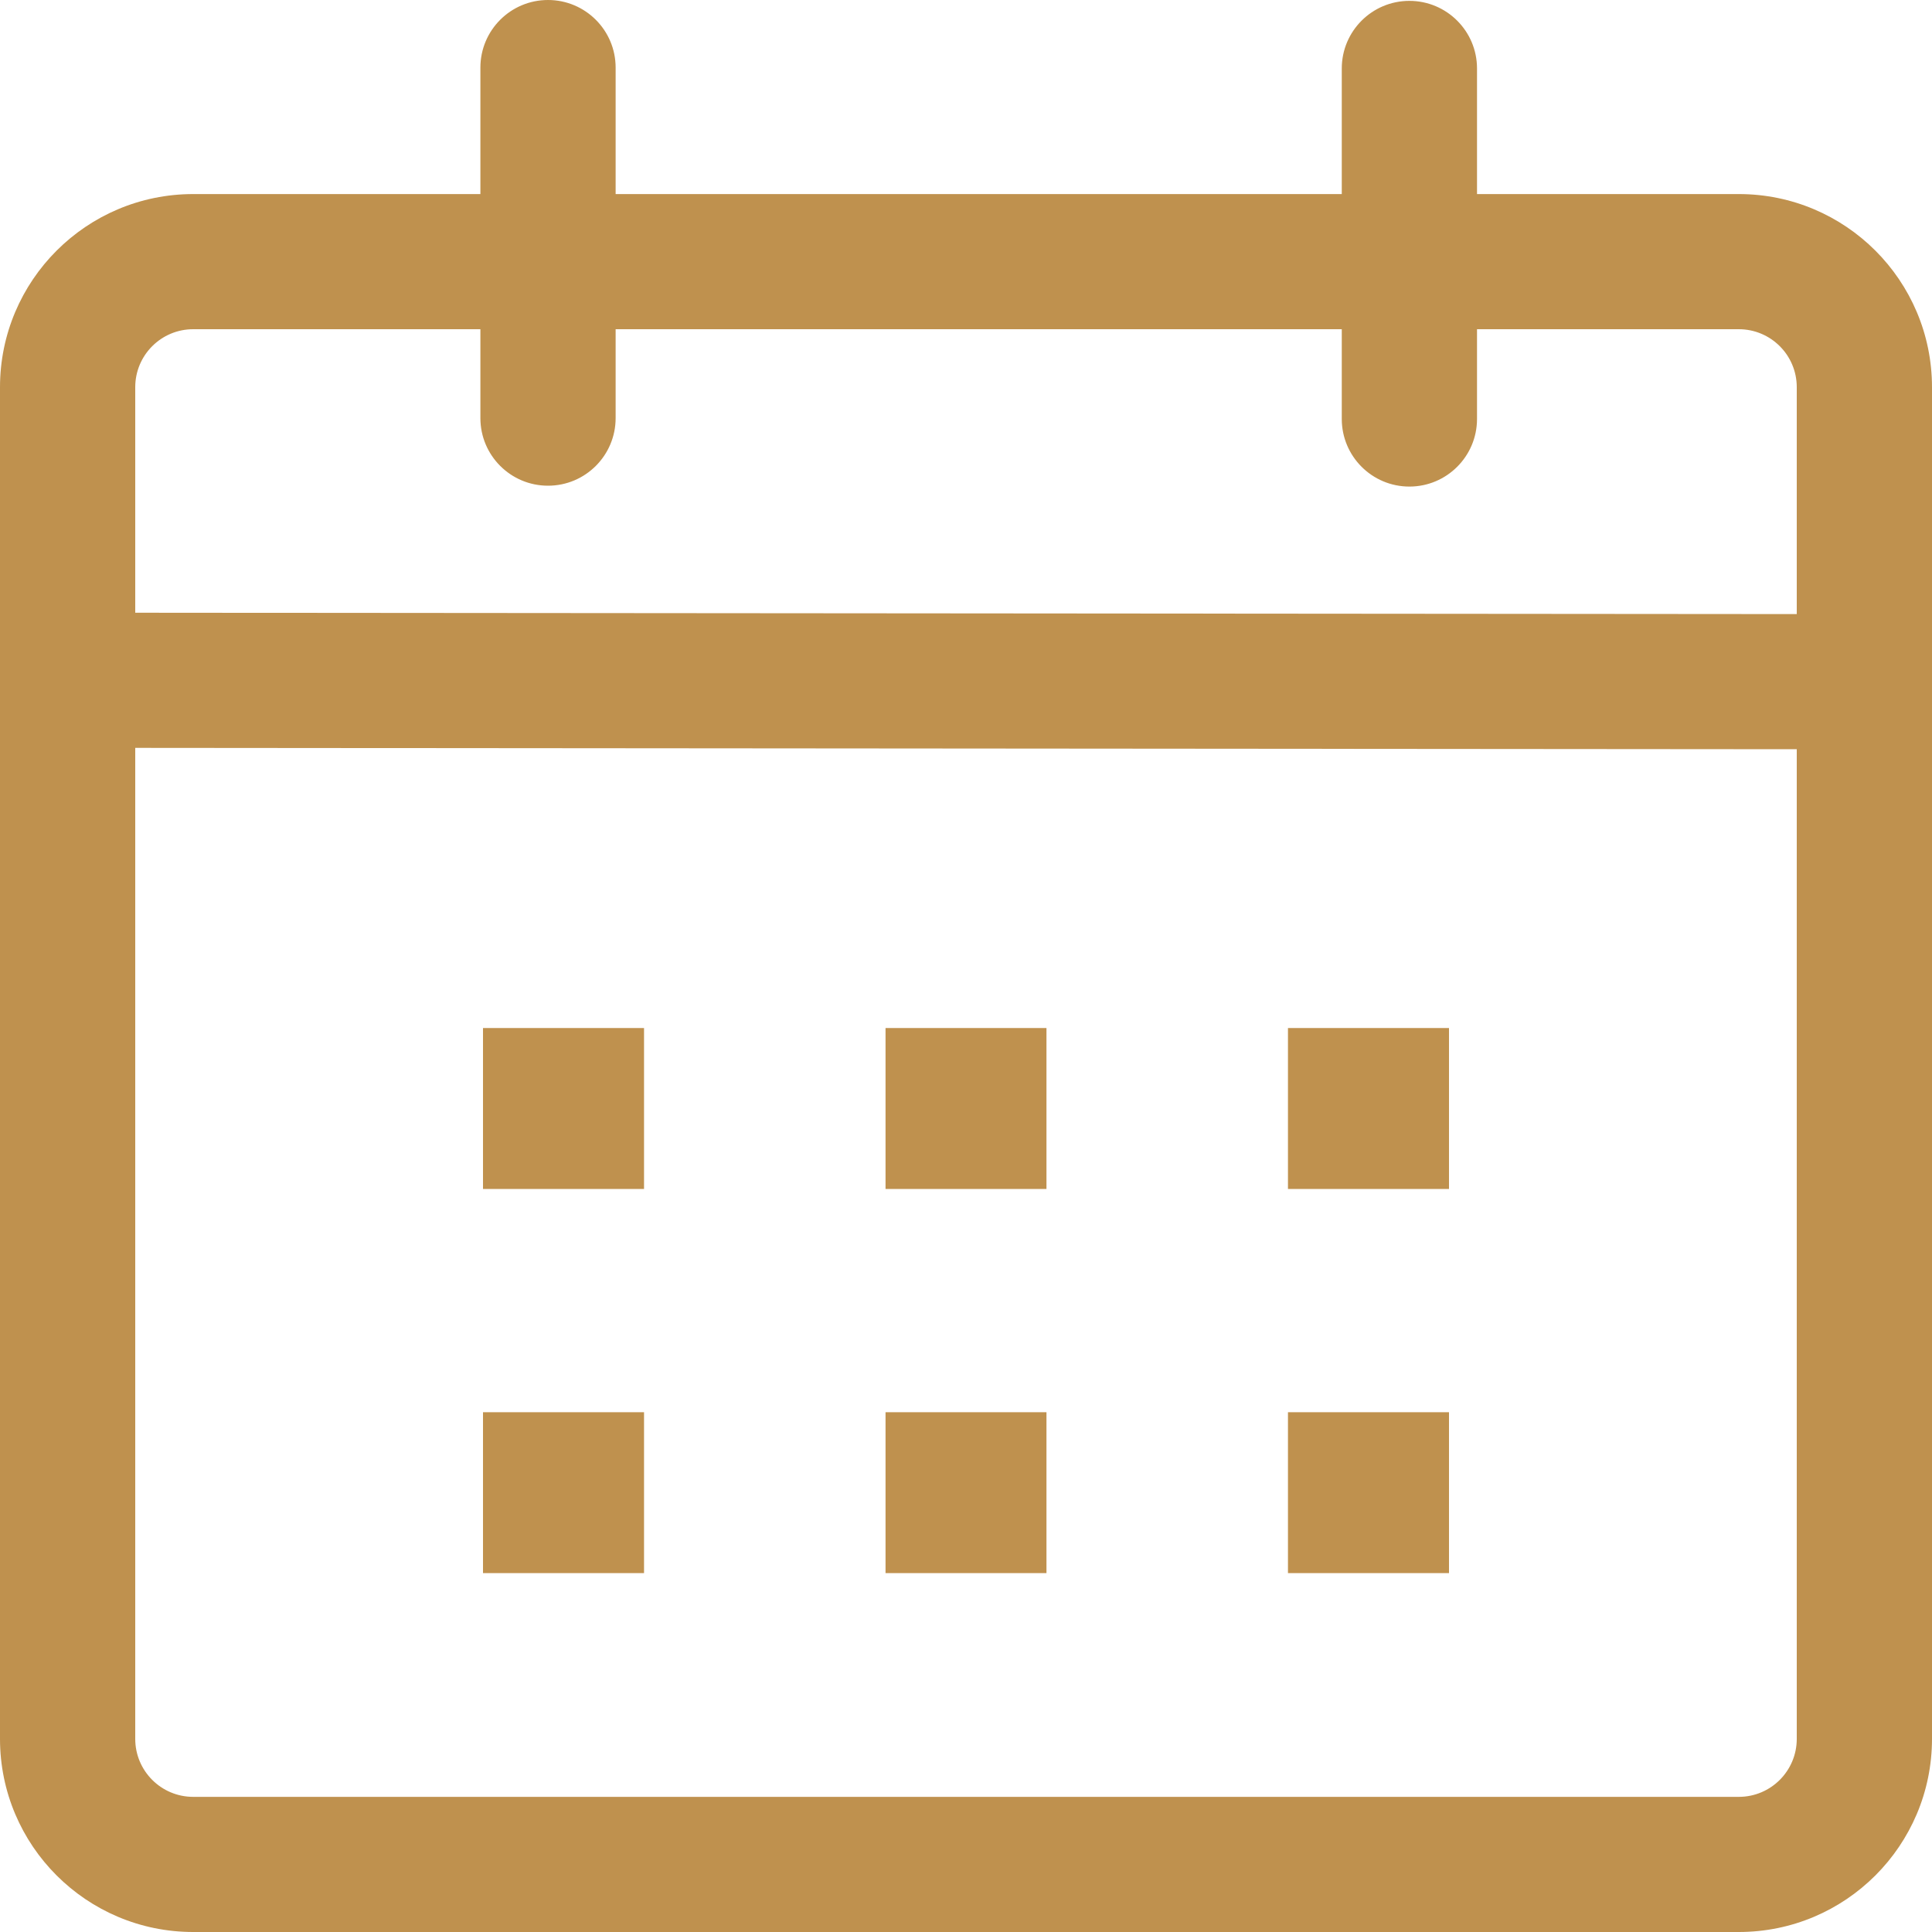
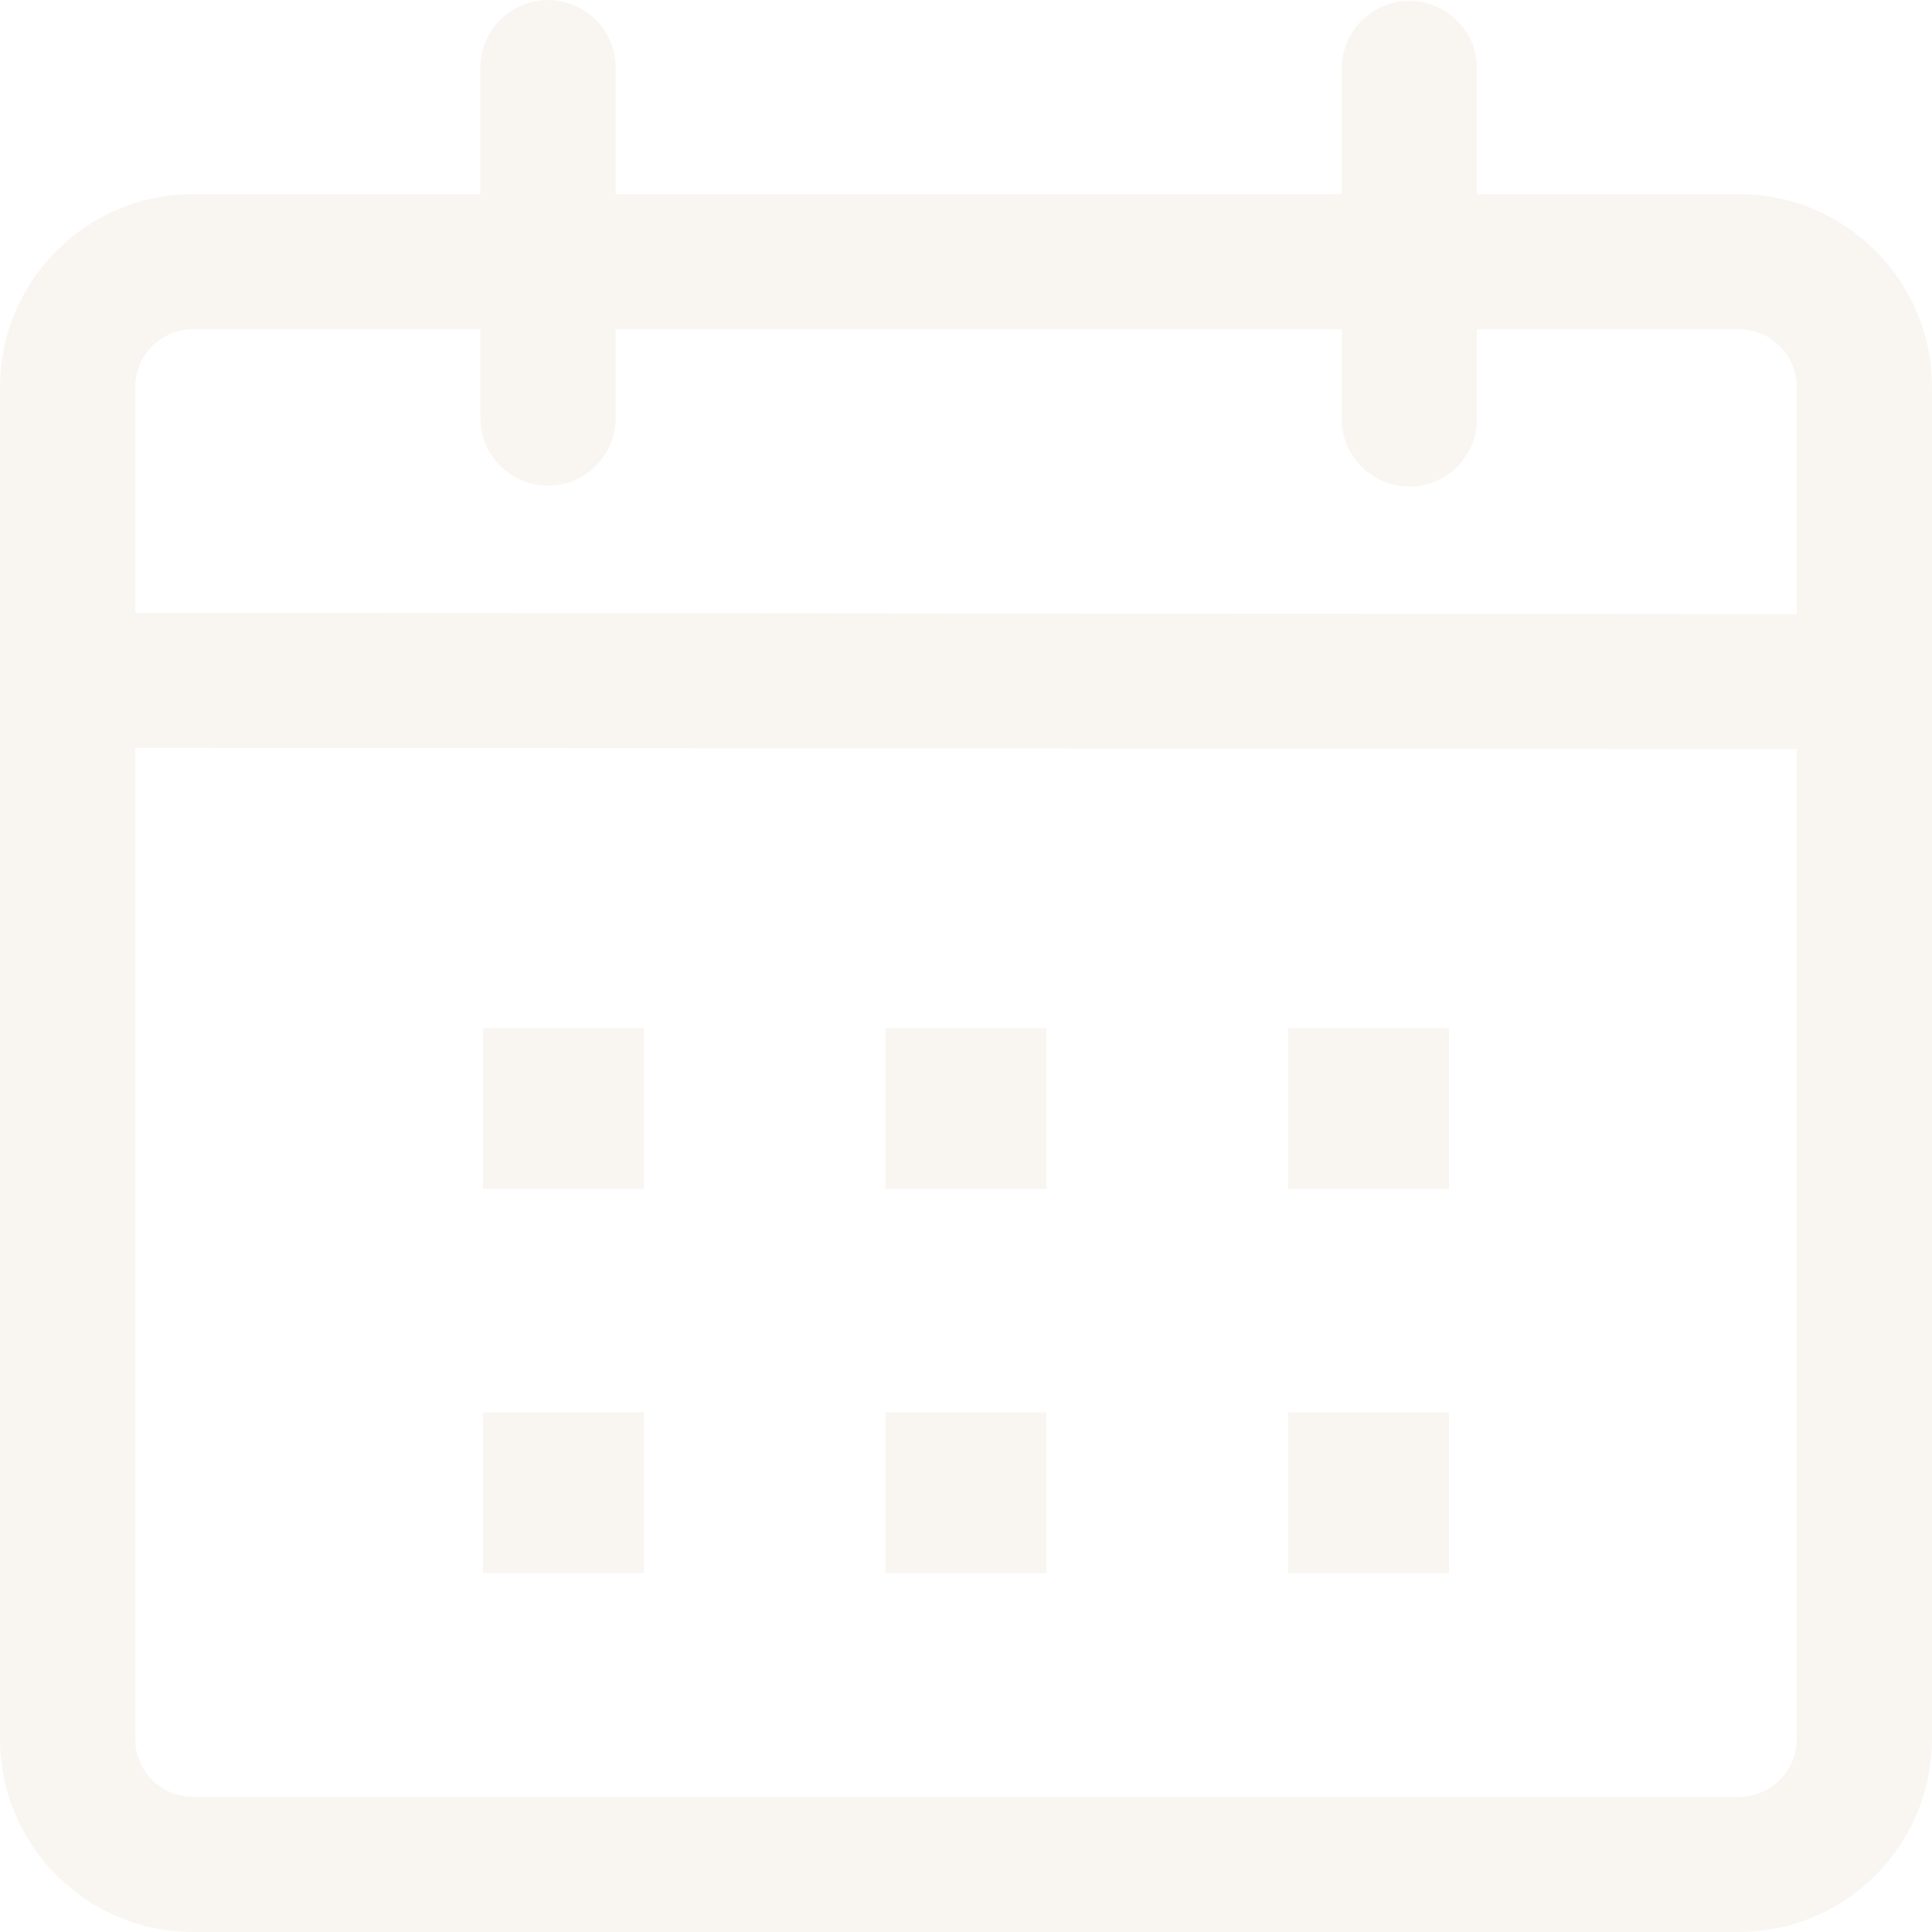
<svg xmlns="http://www.w3.org/2000/svg" width="24" height="24" viewBox="0 0 20 20">
  <path d="M0 0h20v20H0z" fill="none" />
-   <path fill="#bf914e" d="M5.673 0a.7.7 0 0 1 .7.7v1.309h7.517v-1.3a.7.7 0 0 1 1.4 0v1.3H18a2 2 0 0 1 2 1.999v13.993A2 2 0 0 1 18 20H2a2 2 0 0 1-2-1.999V4.008a2 2 0 0 1 2-1.999h2.973V.699a.7.7 0 0 1 .7-.699M1.4 7.742v10.259a.6.6 0 0 0 .6.6h16a.6.6 0 0 0 .6-.6V7.756zm5.267 6.877v1.666H5v-1.666zm4.166 0v1.666H9.167v-1.666zm4.167 0v1.666h-1.667v-1.666zm-8.333-3.977v1.666H5v-1.666zm4.166 0v1.666H9.167v-1.666zm4.167 0v1.666h-1.667v-1.666zM4.973 3.408H2a.6.6 0 0 0-.6.6v2.335l17.2.014V4.008a.6.6 0 0 0-.6-.6h-2.71v.929a.7.7 0 0 1-1.4 0v-.929H6.373v.92a.7.7 0 0 1-1.4 0z" />
+   <path fill="#f9f6f2" d="M5.673 0a.7.7 0 0 1 .7.7v1.309h7.517v-1.3a.7.7 0 0 1 1.4 0v1.3H18a2 2 0 0 1 2 1.999v13.993A2 2 0 0 1 18 20H2a2 2 0 0 1-2-1.999V4.008a2 2 0 0 1 2-1.999h2.973V.699a.7.7 0 0 1 .7-.699M1.4 7.742v10.259a.6.6 0 0 0 .6.6h16a.6.6 0 0 0 .6-.6V7.756zm5.267 6.877v1.666H5v-1.666zm4.166 0v1.666H9.167v-1.666zm4.167 0v1.666h-1.667v-1.666zm-8.333-3.977v1.666H5v-1.666zm4.166 0v1.666H9.167v-1.666zm4.167 0v1.666h-1.667v-1.666zM4.973 3.408H2a.6.6 0 0 0-.6.6v2.335l17.2.014V4.008a.6.6 0 0 0-.6-.6h-2.71v.929a.7.7 0 0 1-1.4 0v-.929H6.373v.92a.7.7 0 0 1-1.4 0z" />
</svg>
